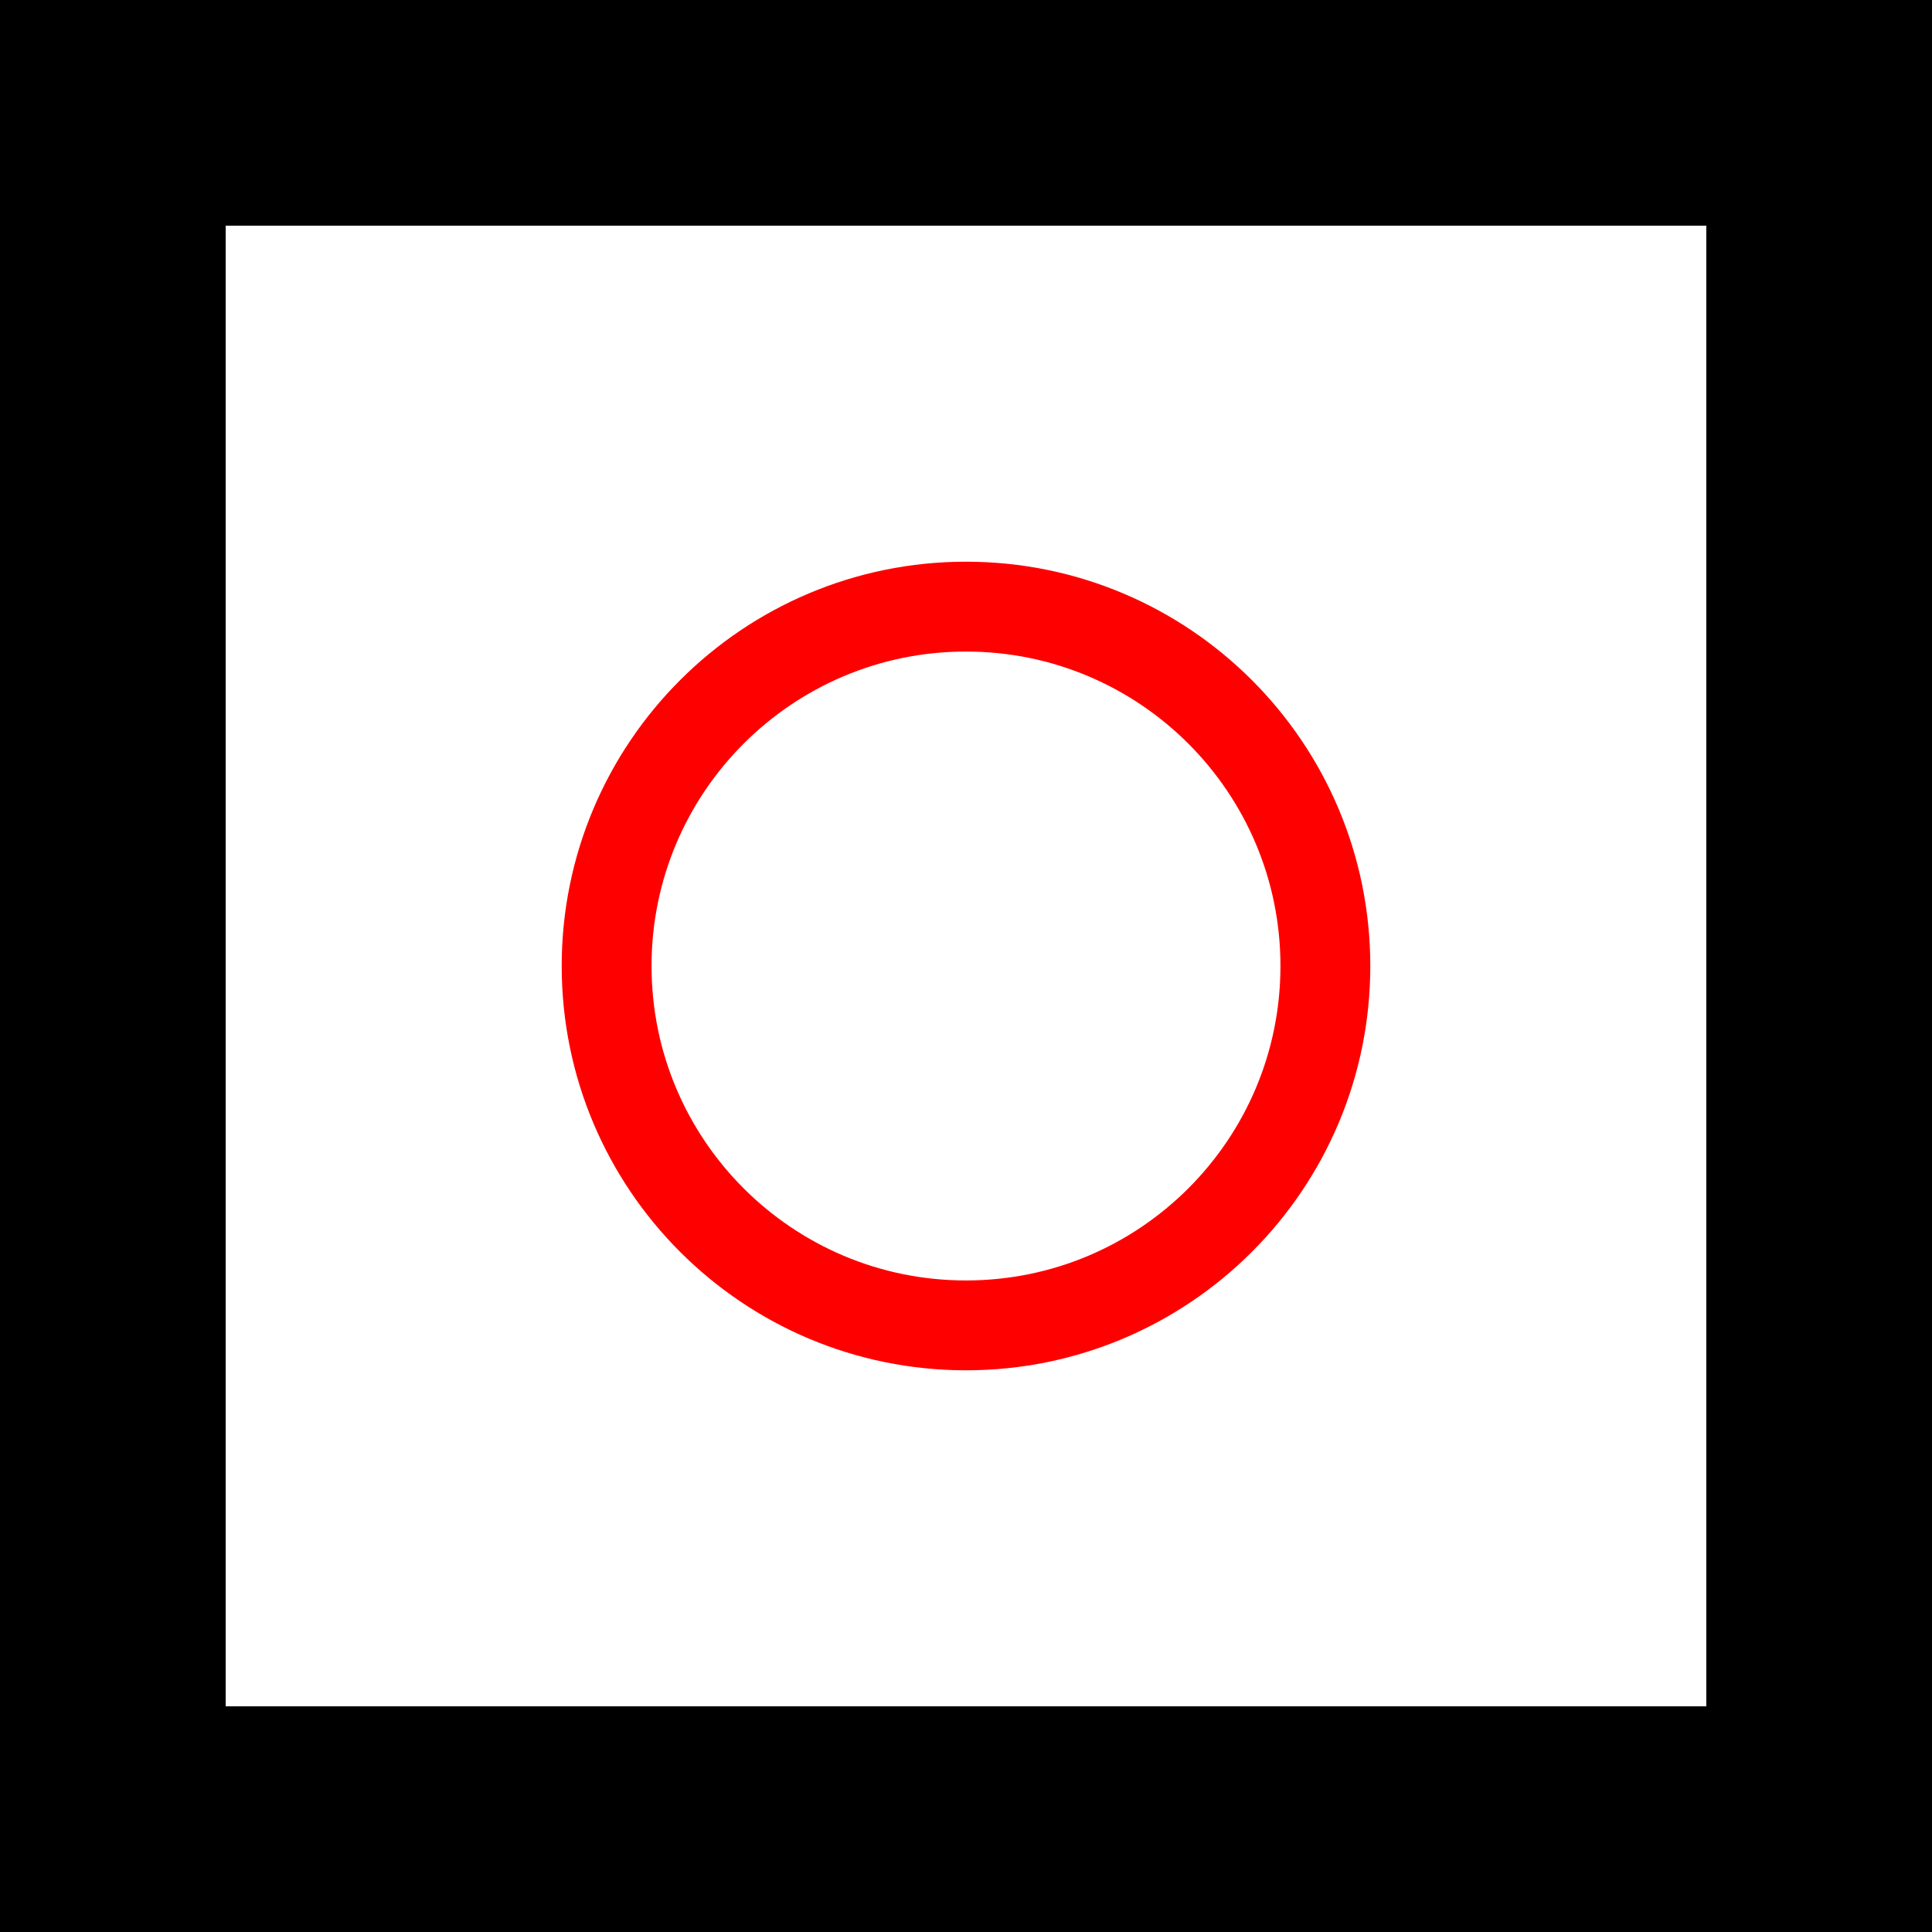
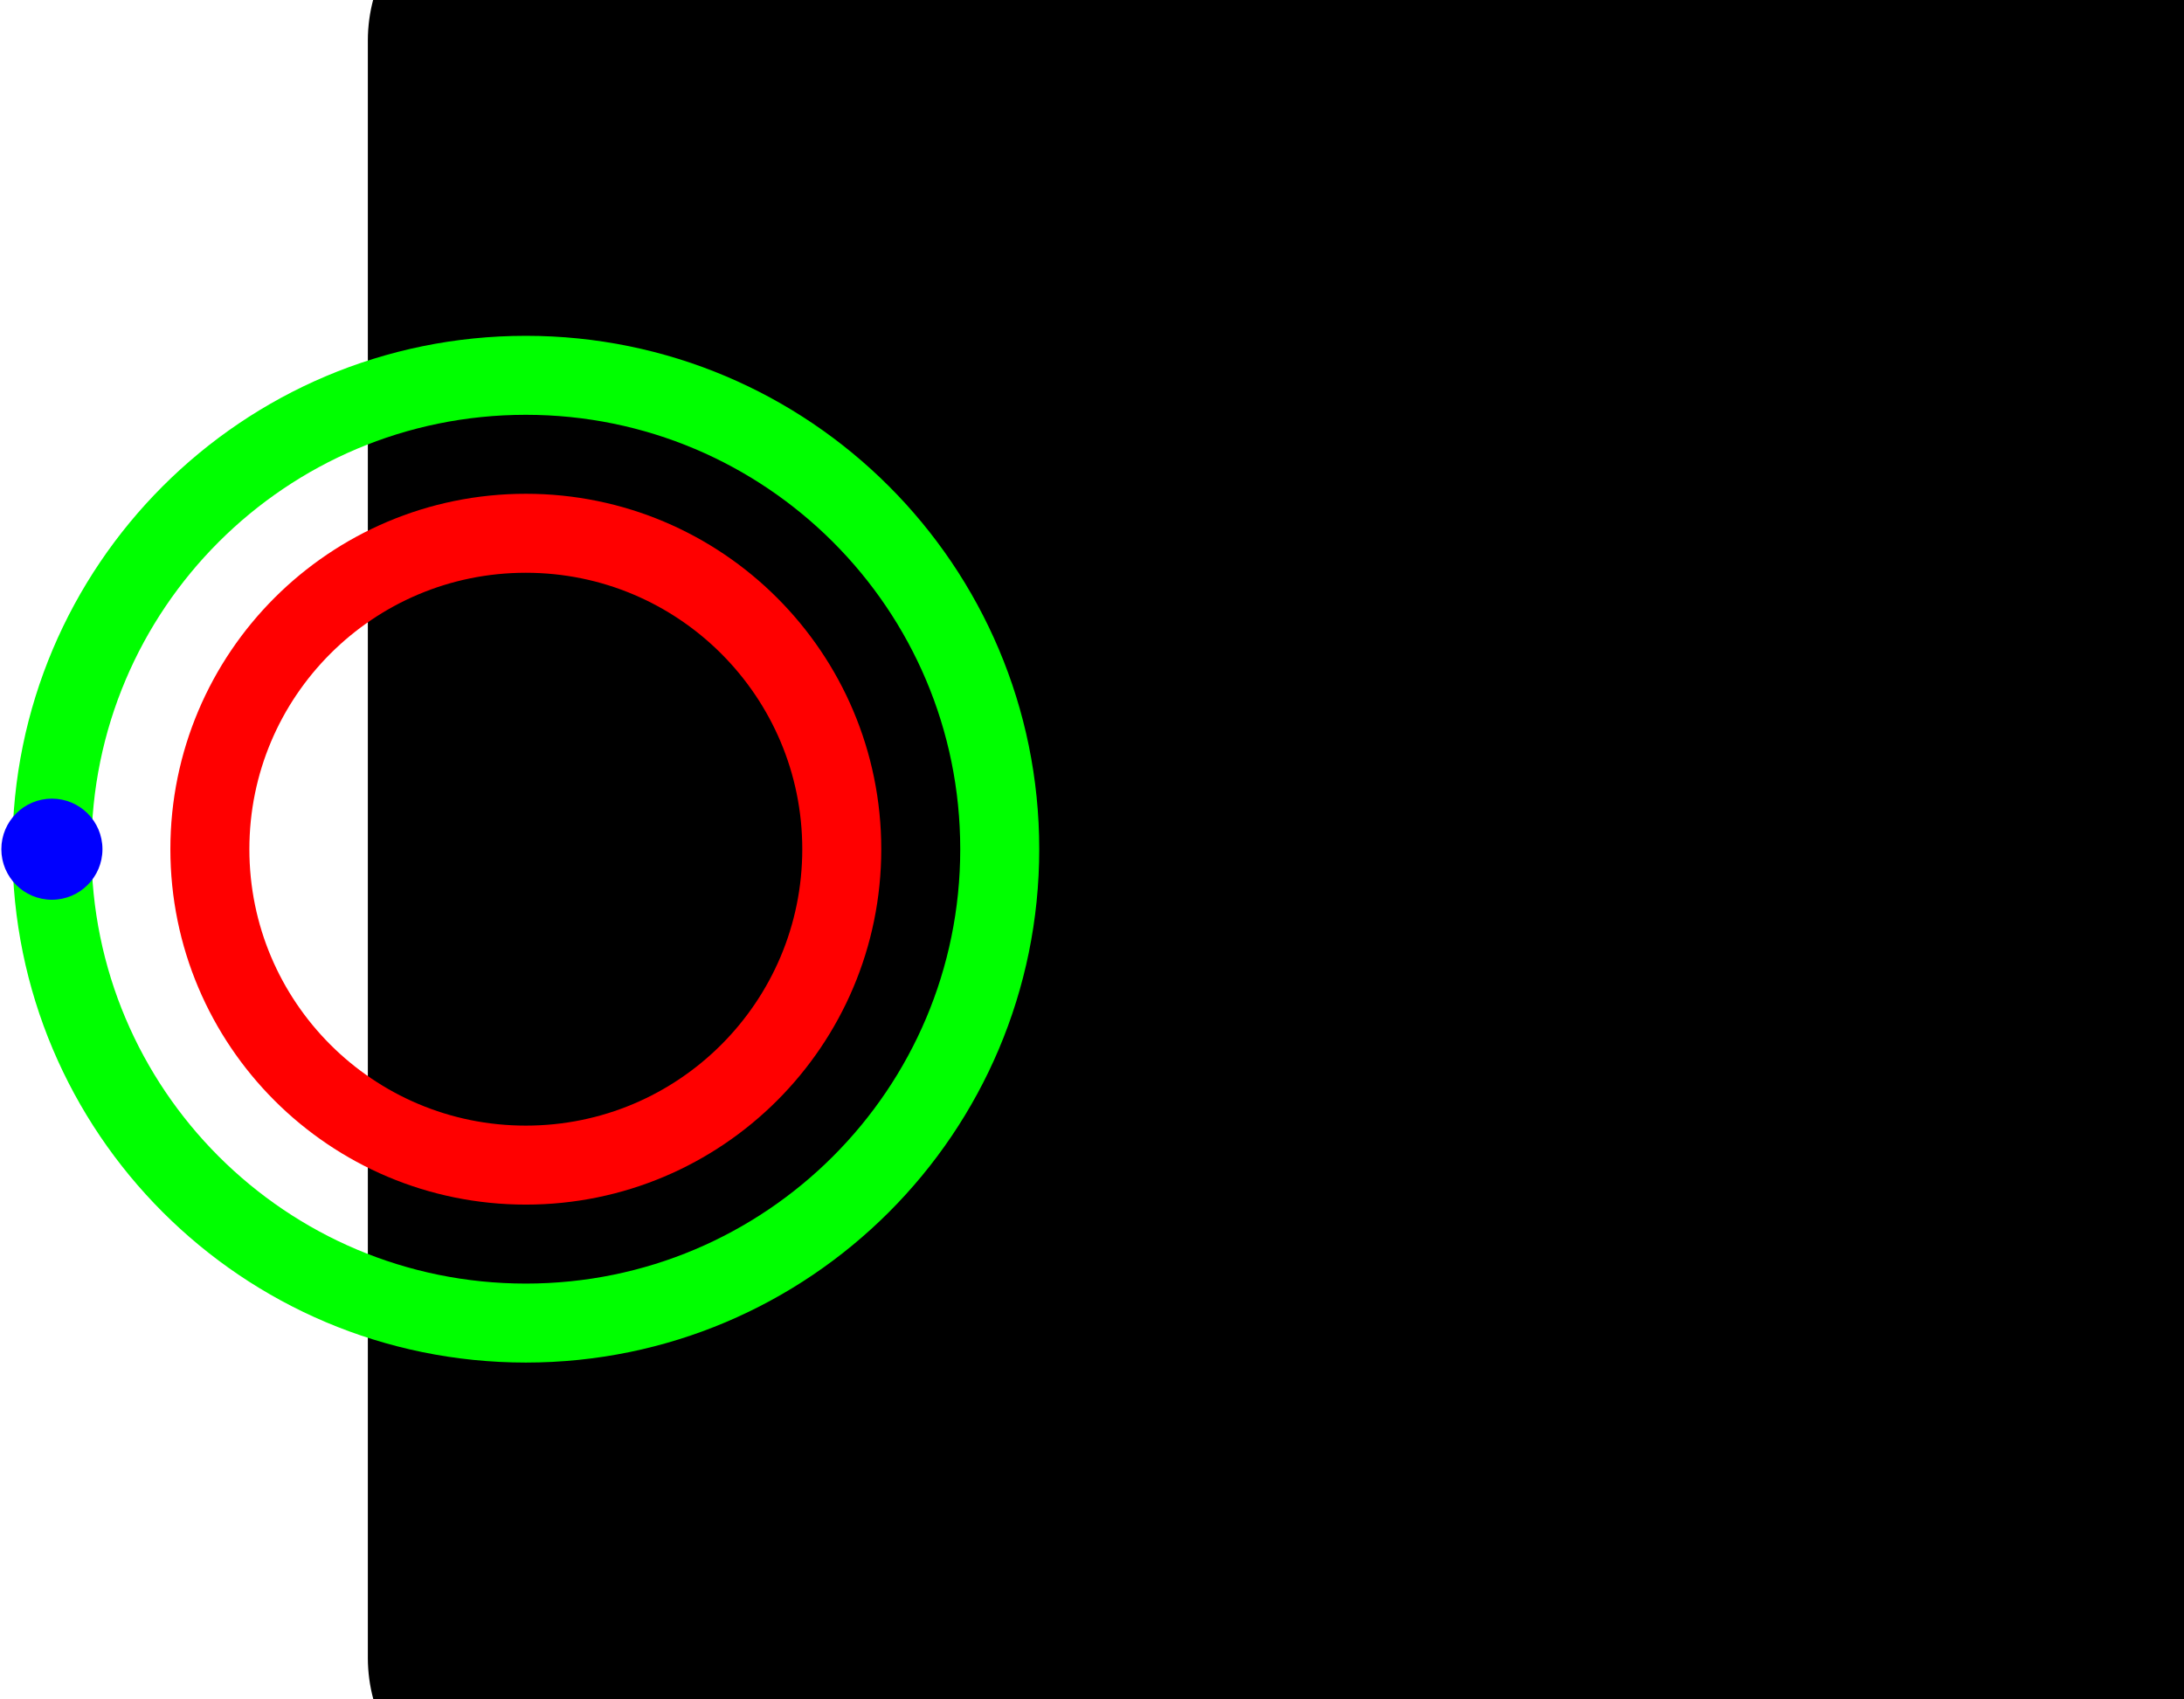
- <svg xmlns="http://www.w3.org/2000/svg" version="1.1" width="5.689mm" height="5.689mm" viewBox="-0.672 -0.672 1.344 1.344">
+ <svg xmlns="http://www.w3.org/2000/svg" version="1.1" width="7.315mm" height="5.689mm" viewBox="-0.416 -0.672 1.728 1.344">
  <defs vector-effect="non-scaling-stroke" />
  <g>
    <g id="cell-2spds-ZZJgX_ncO4wF2y-0" layer="Symbol">
-       <path fill="none" stroke="rgb(0, 0, 0)" pointer-events="all" d="M-0.64-0.64L0.64-0.64 0.64 0.64-0.64 0.64z" stroke-width="0.25" stroke-linecap="round" stroke-linejoin="round" />
+       <path fill="#000000" stroke="rgb(0, 0, 0)" pointer-events="all" d="M0-0.64L1.28-0.64 1.28 0.64 0 0.64z" stroke-width="0.25" stroke-linecap="round" stroke-linejoin="round" />
+     </g>
+     <g id="cell-2spds-ZZJgX_ncO4wF2y-3" content="&lt;object label=&quot;Connection&quot; PipingConnector=&quot;Y&quot; LabelConnector=&quot;N&quot; SignalConnector=&quot;N&quot; Direction=&quot;180&quot; AuxiliaryConnector=&quot;N&quot;/&gt;" data-label="Connection" data-PipingConnector="Y" data-LabelConnector="N" data-SignalConnector="N" data-Direction="180" data-AuxiliaryConnector="N" layer="Connection">
+       <ellipse cx="0" cy="0" rx="0.375" ry="0.375" fill="none" stroke="#00ff00" vector-effect="non-scaling-stroke" />
+       <ellipse cx="-0.375" cy="4.5924253663221344e-17" rx="0.04" ry="0.04" fill="#0000ff" stroke="none" vector-effect="non-scaling-stroke" />
    </g>
    <g id="cell-2spds-ZZJgX_ncO4wF2y-1" content="&lt;object label=&quot;origo&quot;/&gt;" data-label="origo" layer="Origo">
      <ellipse cx="0" cy="0" rx="0.25" ry="0.25" fill="none" stroke="#ff0000" vector-effect="non-scaling-stroke" />
    </g>
  </g>
</svg>
